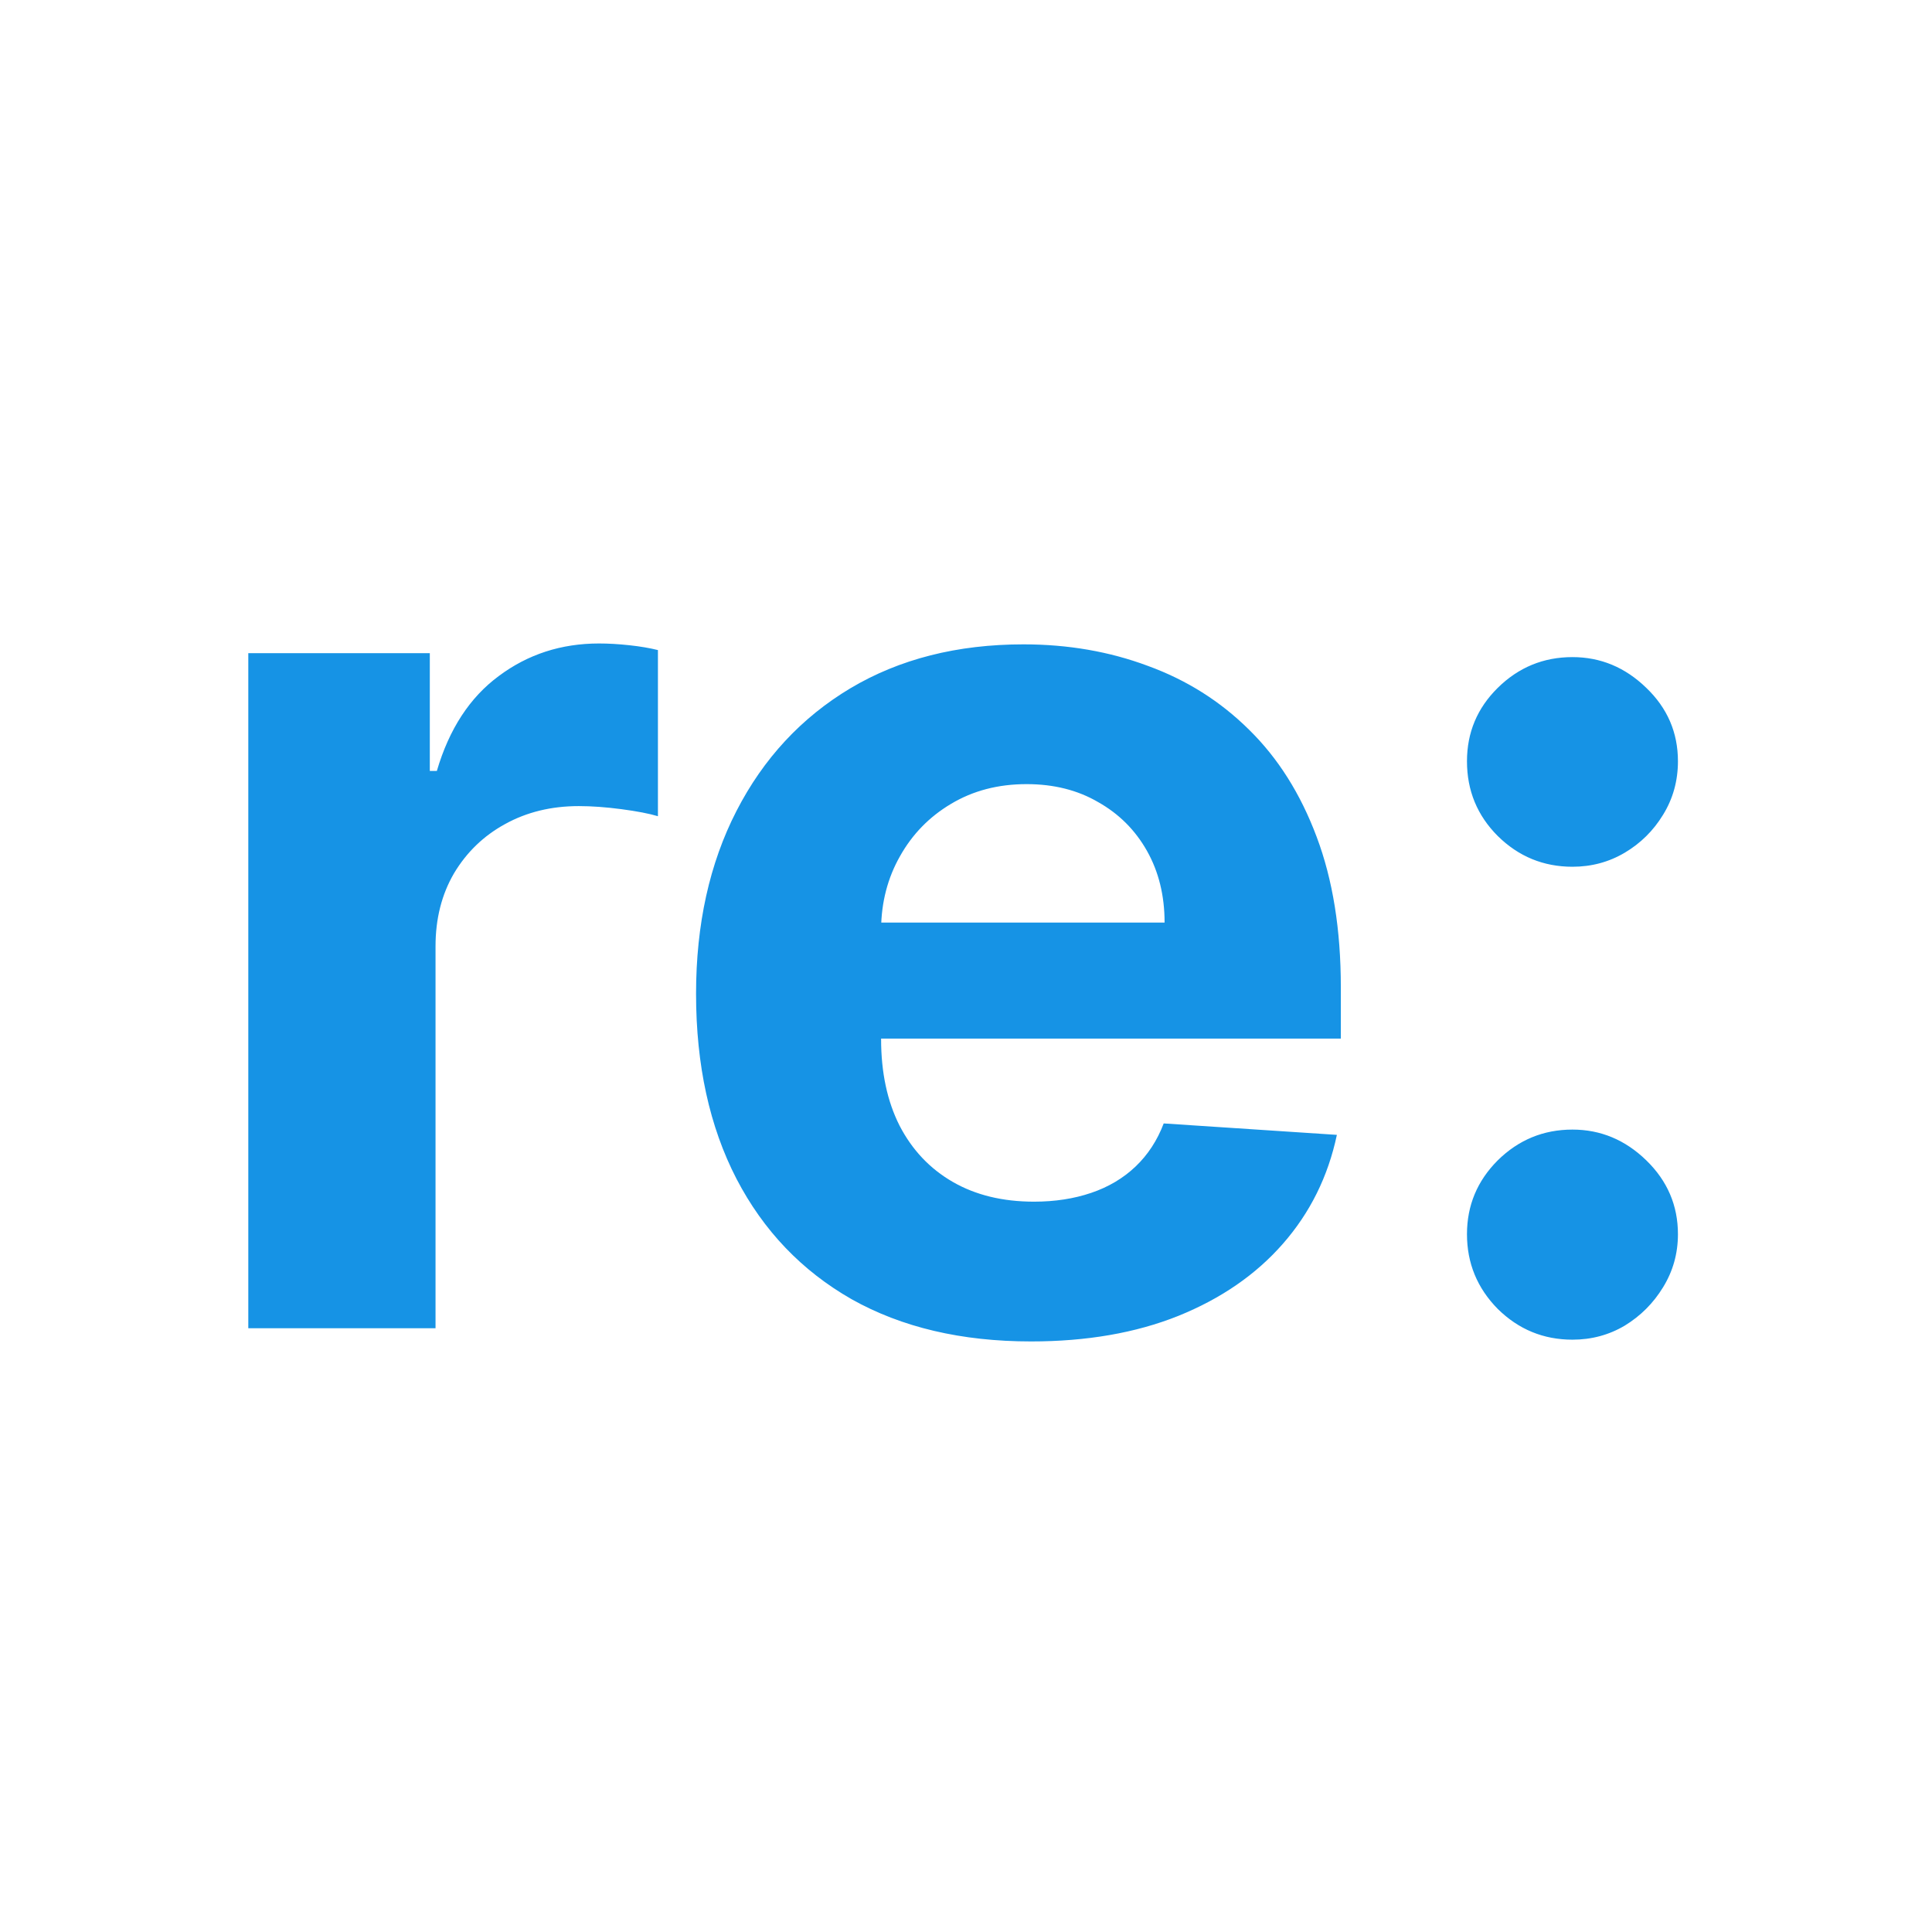
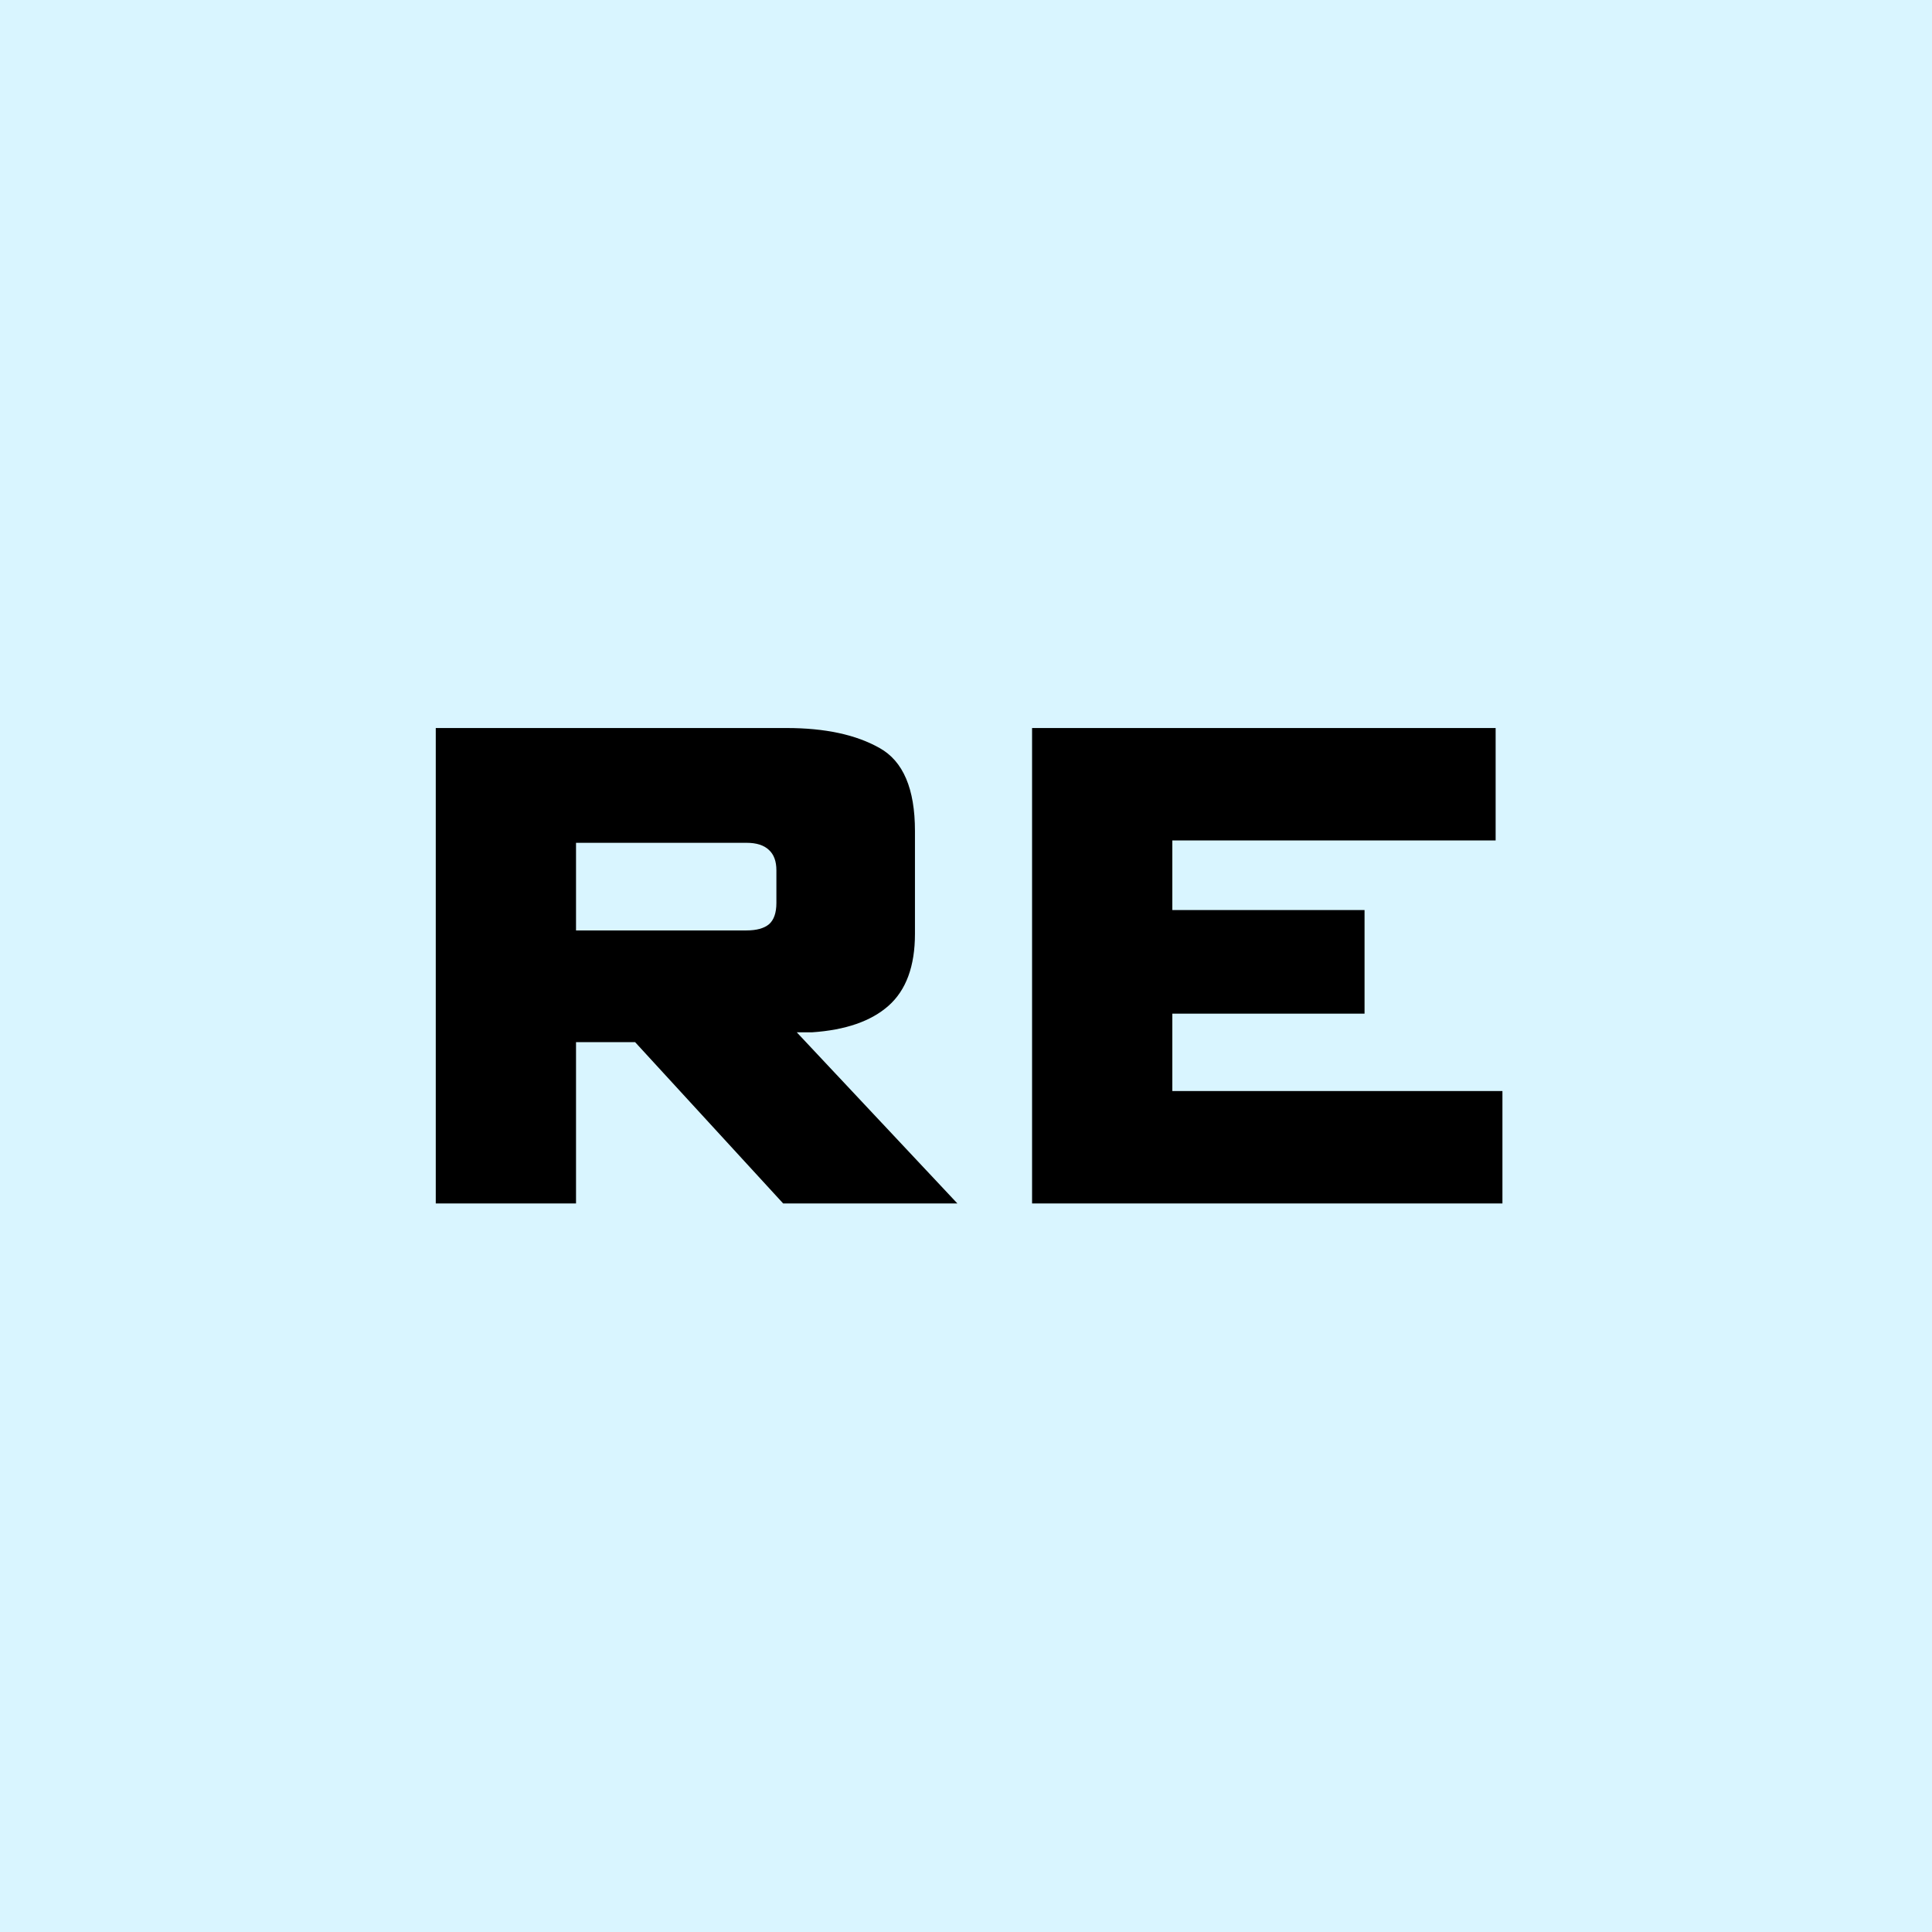
- <svg xmlns="http://www.w3.org/2000/svg" width="256" height="256" viewBox="0 0 256 256" fill="none">
-   <rect width="256" height="256" fill="white" />
-   <path d="M32.901 176V86.546H56.953V102.153H57.885C59.516 96.601 62.253 92.408 66.097 89.574C69.94 86.701 74.367 85.264 79.375 85.264C80.617 85.264 81.957 85.342 83.394 85.497C84.83 85.653 86.092 85.866 87.179 86.138V108.152C86.014 107.803 84.403 107.492 82.345 107.22C80.287 106.948 78.404 106.812 76.696 106.812C73.046 106.812 69.785 107.608 66.912 109.2C64.078 110.753 61.826 112.928 60.156 115.723C58.526 118.518 57.71 121.741 57.71 125.391V176H32.901ZM136.609 177.747C127.407 177.747 119.487 175.884 112.848 172.156C106.247 168.39 101.161 163.071 97.589 156.199C94.017 149.288 92.231 141.115 92.231 131.68C92.231 122.479 94.017 114.403 97.589 107.453C101.161 100.503 106.189 95.087 112.673 91.204C119.196 87.322 126.844 85.381 135.619 85.381C141.52 85.381 147.014 86.332 152.1 88.234C157.225 90.098 161.69 92.913 165.495 96.679C169.339 100.445 172.329 105.182 174.464 110.889C176.6 116.558 177.667 123.197 177.667 130.807V137.621H102.132V122.246H154.314C154.314 118.674 153.537 115.509 151.984 112.753C150.431 109.996 148.276 107.841 145.52 106.288C142.802 104.696 139.637 103.901 136.027 103.901C132.261 103.901 128.922 104.774 126.01 106.521C123.136 108.23 120.885 110.54 119.254 113.452C117.623 116.325 116.788 119.528 116.75 123.061V137.679C116.75 142.105 117.565 145.929 119.196 149.152C120.865 152.375 123.214 154.859 126.243 156.607C129.271 158.354 132.862 159.227 137.017 159.227C139.773 159.227 142.297 158.839 144.588 158.062C146.878 157.286 148.839 156.121 150.47 154.568C152.1 153.015 153.343 151.113 154.197 148.861L177.143 150.375C175.978 155.888 173.591 160.703 169.98 164.818C166.408 168.895 161.788 172.079 156.119 174.369C150.489 176.621 143.986 177.747 136.609 177.747ZM208.359 177.514C204.515 177.514 201.215 176.155 198.458 173.438C195.741 170.681 194.382 167.381 194.382 163.537C194.382 159.732 195.741 156.471 198.458 153.753C201.215 151.035 204.515 149.676 208.359 149.676C212.086 149.676 215.348 151.035 218.143 153.753C220.939 156.471 222.336 159.732 222.336 163.537C222.336 166.099 221.676 168.448 220.356 170.584C219.075 172.68 217.386 174.369 215.289 175.651C213.193 176.893 210.883 177.514 208.359 177.514ZM208.359 114.849C204.515 114.849 201.215 113.491 198.458 110.773C195.741 108.055 194.382 104.755 194.382 100.872C194.382 97.067 195.741 93.825 198.458 91.146C201.215 88.428 204.515 87.07 208.359 87.07C212.086 87.07 215.348 88.428 218.143 91.146C220.939 93.825 222.336 97.067 222.336 100.872C222.336 103.473 221.676 105.842 220.356 107.977C219.075 110.074 217.386 111.743 215.289 112.986C213.193 114.228 210.883 114.849 208.359 114.849Z" fill="#1693E5" />
+ <svg xmlns="http://www.w3.org/2000/svg" width="480" height="480" viewBox="0 0 480 480" fill="none">
+   <rect width="480" height="480" fill="#D9F5FF" />
+   <path d="M108.265 299V180.875H195.424C204.986 180.875 212.693 182.534 218.543 185.853C224.393 189.116 227.318 195.978 227.318 206.441V232.006C227.318 240.05 225.124 246.012 220.736 249.894C216.405 253.719 210.077 255.912 201.752 256.475H197.955L237.865 299H194.58L157.793 258.922H143.111V299H108.265ZM143.111 231.162H185.468C187.943 231.162 189.799 230.656 191.036 229.644C192.274 228.575 192.893 226.803 192.893 224.328V216.228C192.893 213.978 192.274 212.291 191.036 211.166C189.799 209.984 187.943 209.394 185.468 209.394H143.111V231.162ZM256.415 299V180.875H371.587V208.803H291.262V226.1H339.018V251.834H291.262V271.072H373.275V299H256.415Z" fill="black" />
</svg>
